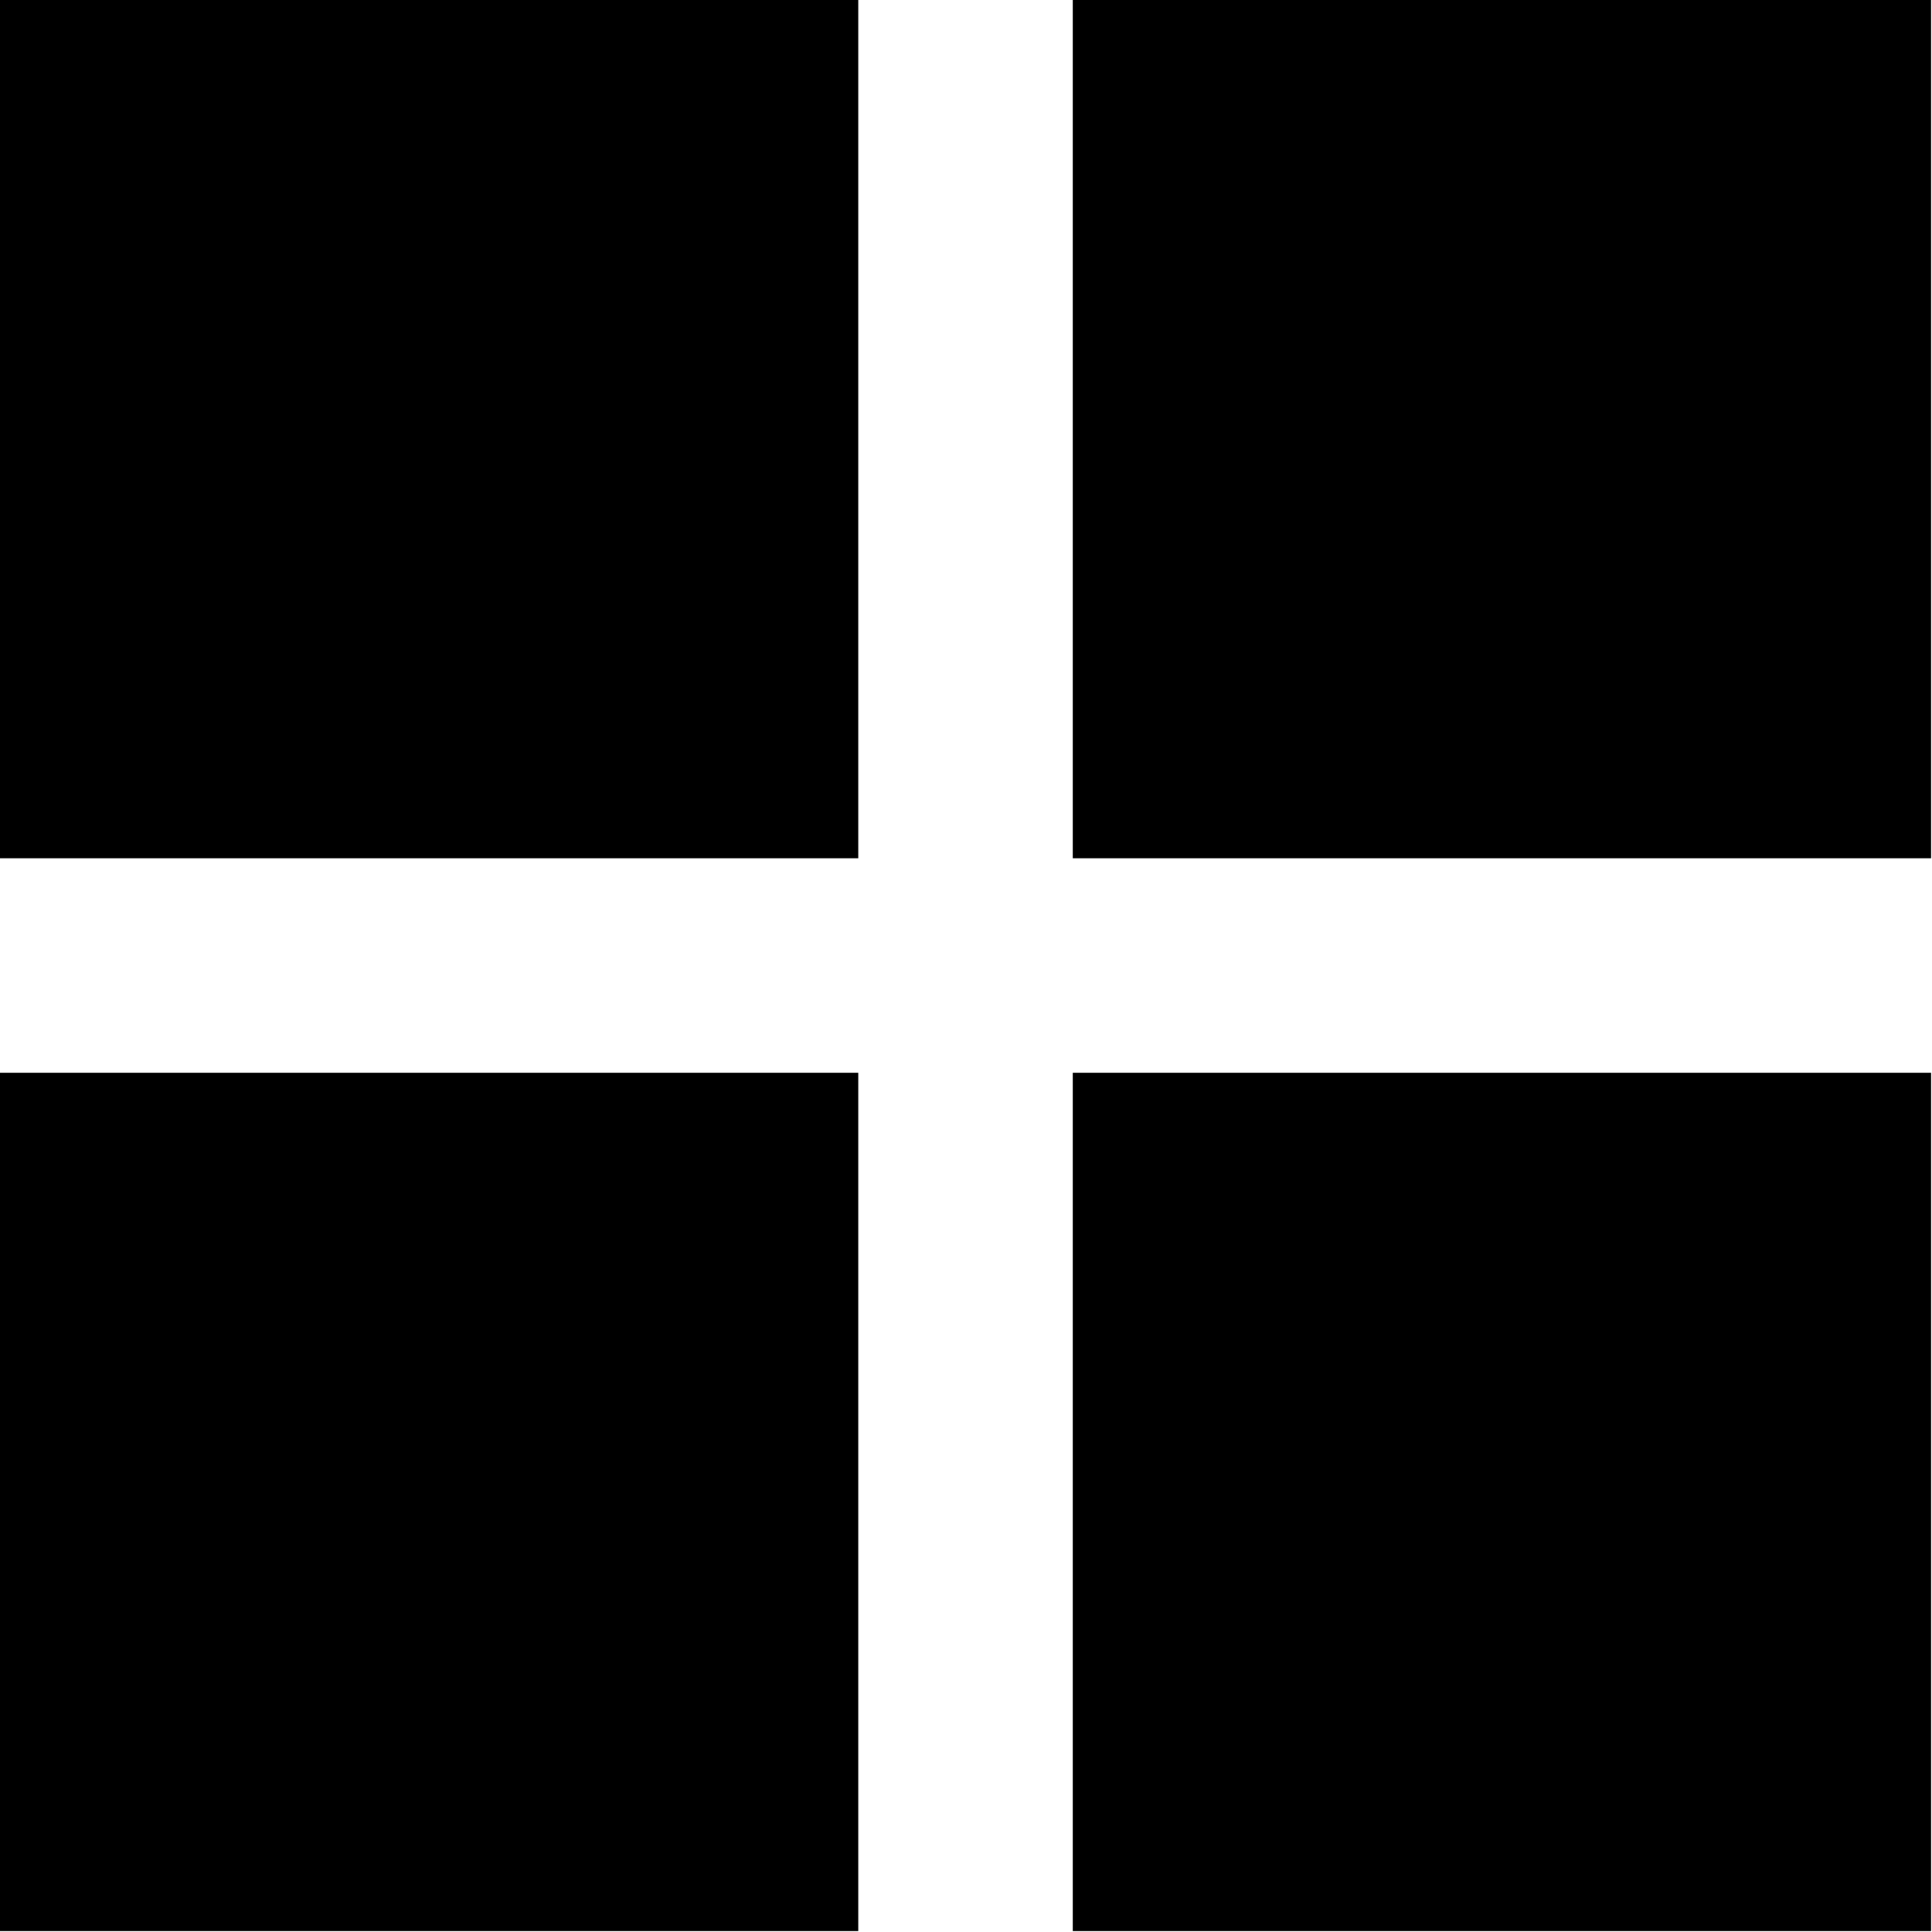
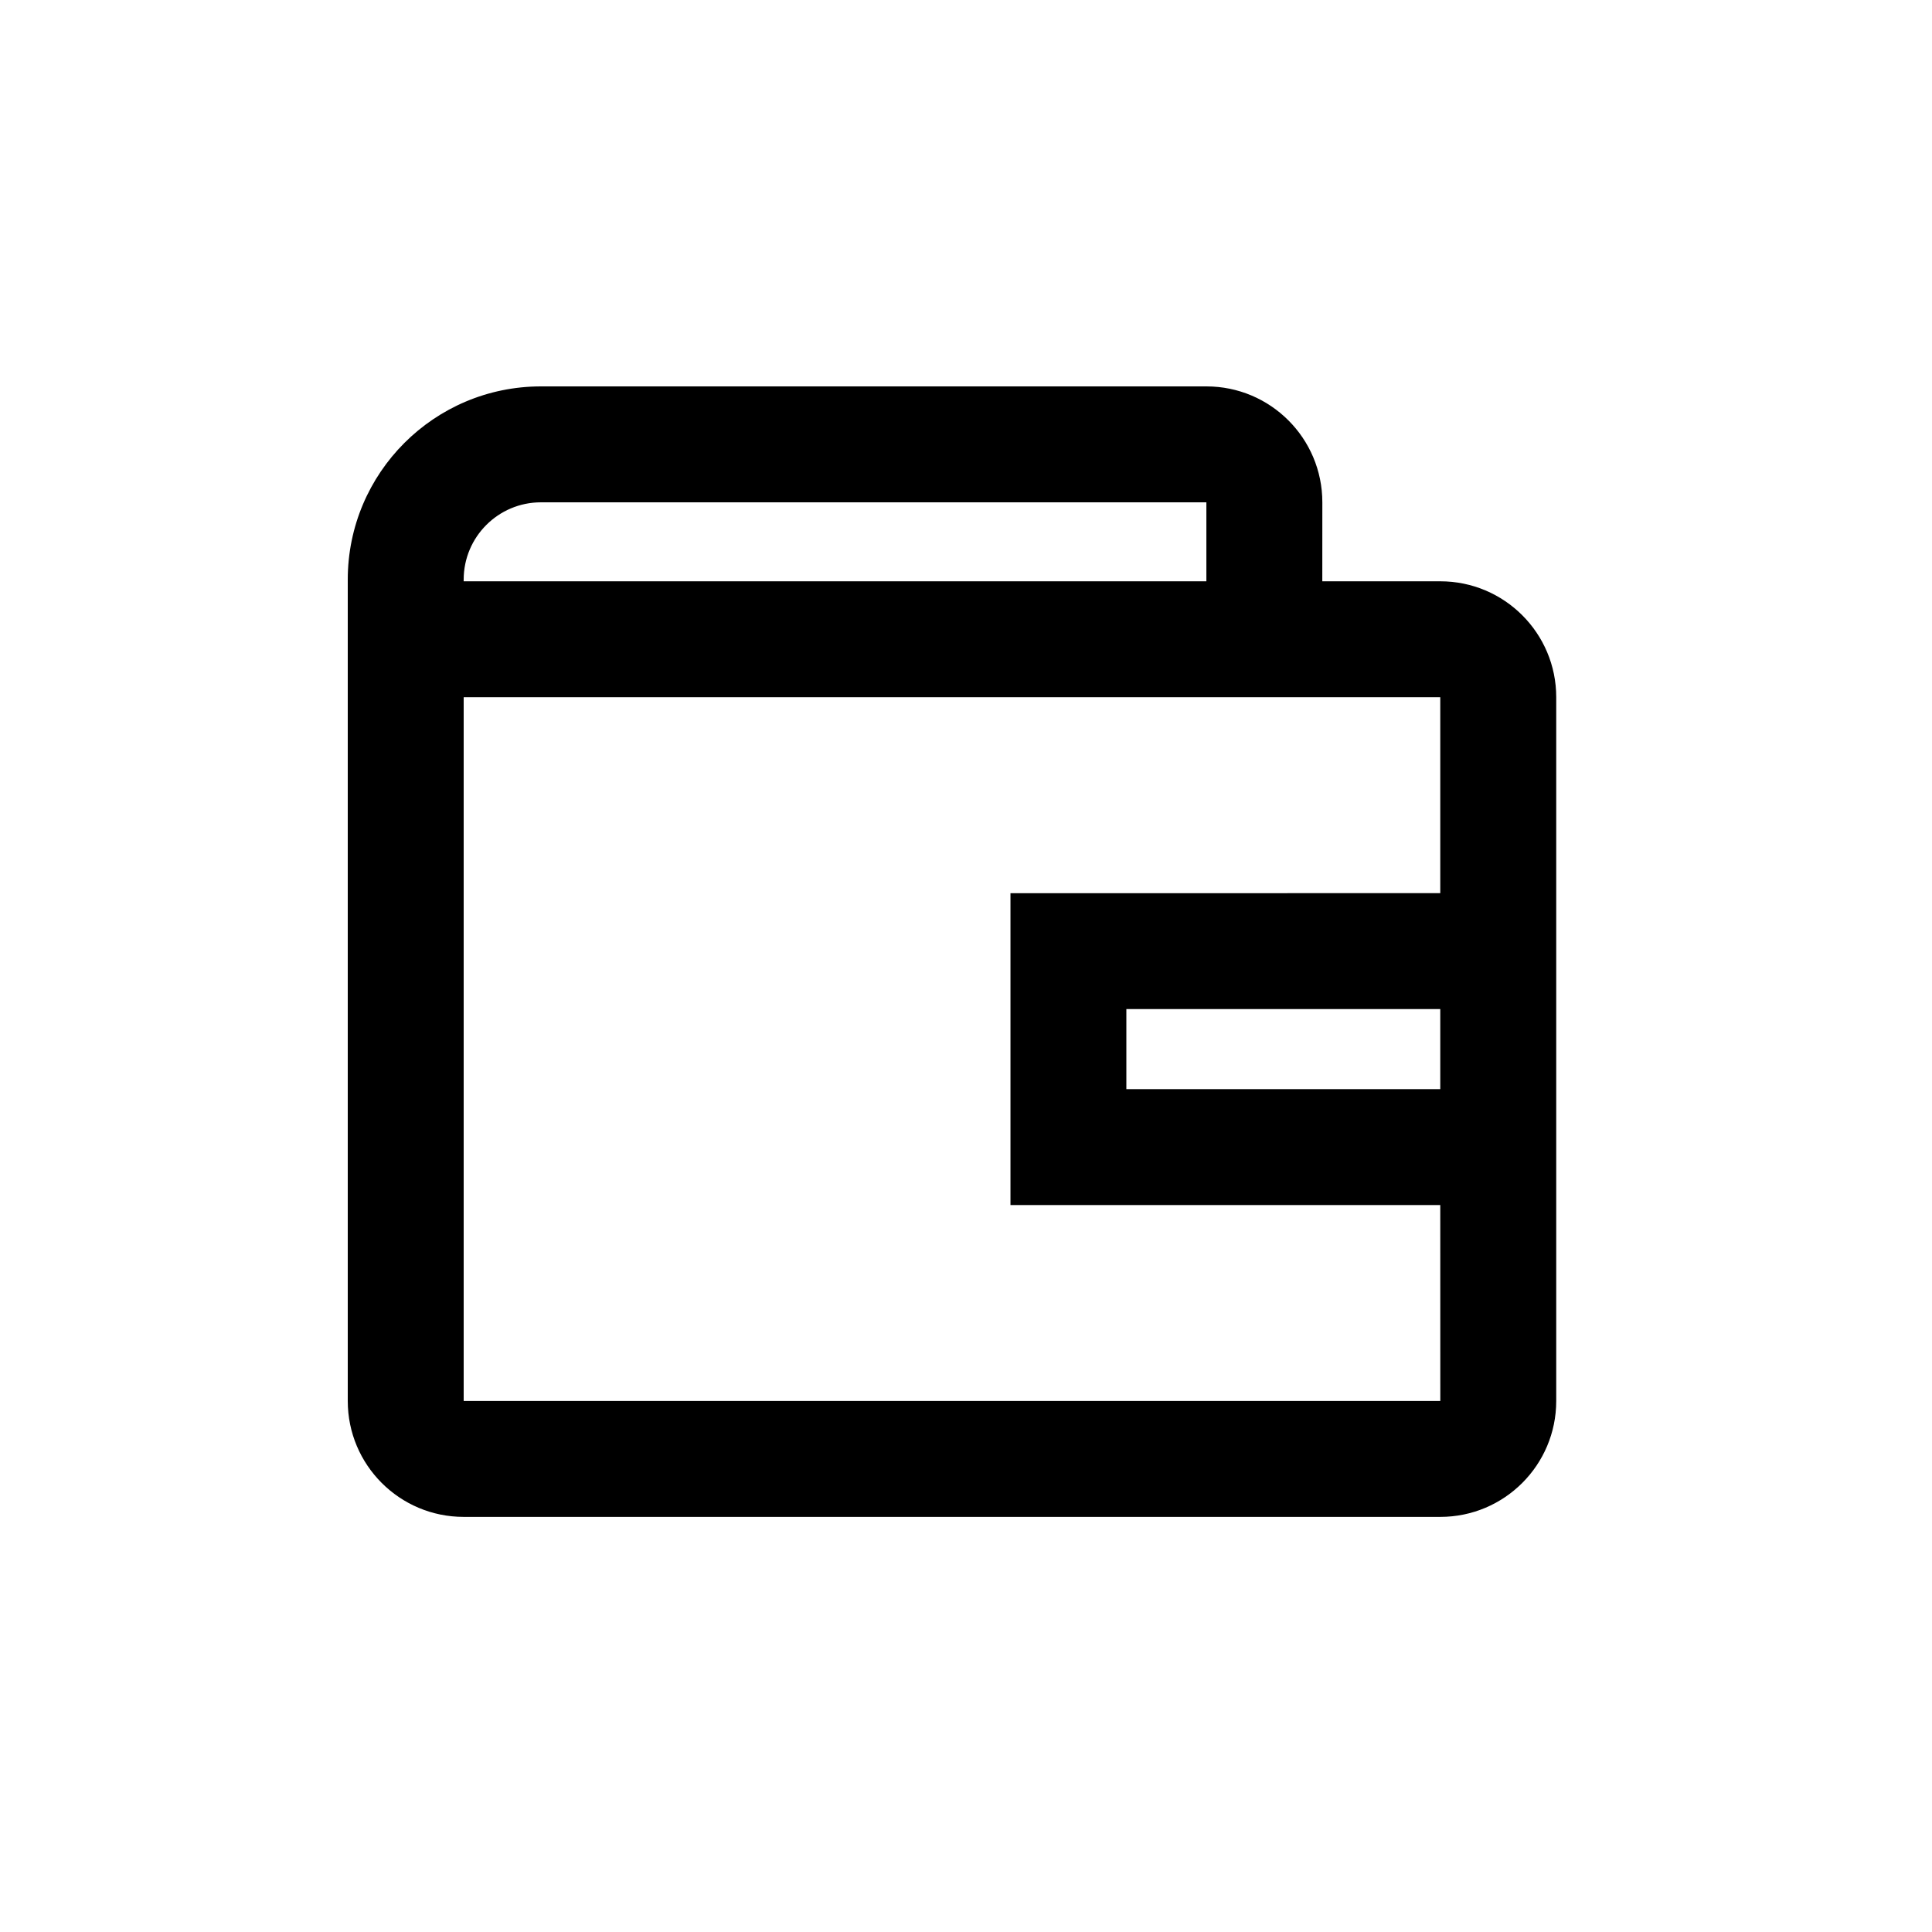
- <svg xmlns="http://www.w3.org/2000/svg" t="1511504440567" class="icon" style="" viewBox="0 0 1024 1024" version="1.1" p-id="5070" width="64" height="64">
+ <svg xmlns="http://www.w3.org/2000/svg" t="1589635259818" class="icon" viewBox="0 0 1024 1024" version="1.1" p-id="6288" width="32" height="32">
  <defs>
    <style type="text/css" />
  </defs>
-   <path d="M568.6 0h454.9v454.9H568.6V0z m0 568.6h454.9v454.9H568.6V568.6zM0 568.6h454.9v454.9H0V568.6zM0 0h454.9v454.9H0V0z" fill="" p-id="5071" />
+   <path d="M824.832 742.543a61.44 61.44 0 0 1-61.44 61.44H245.76a61.44 61.44 0 0 1-61.44-61.44V307.2a102.4 102.4 0 0 1 102.4-102.4h352.707a61.44 61.44 0 0 1 61.44 61.44l-0.02 41.861h62.546a61.44 61.44 0 0 1 61.44 61.44v373.002z m-61.44-373.002H245.76v373.002h517.632l-0.02-103.854H535.572v-165.274l227.799-0.02v-103.834z m0 165.294H596.992v42.414h166.38v-42.394zM639.427 266.24H286.72a40.96 40.96 0 0 0-40.96 40.96l-0.02 0.901h393.667V266.24z" p-id="6289" />
</svg>
